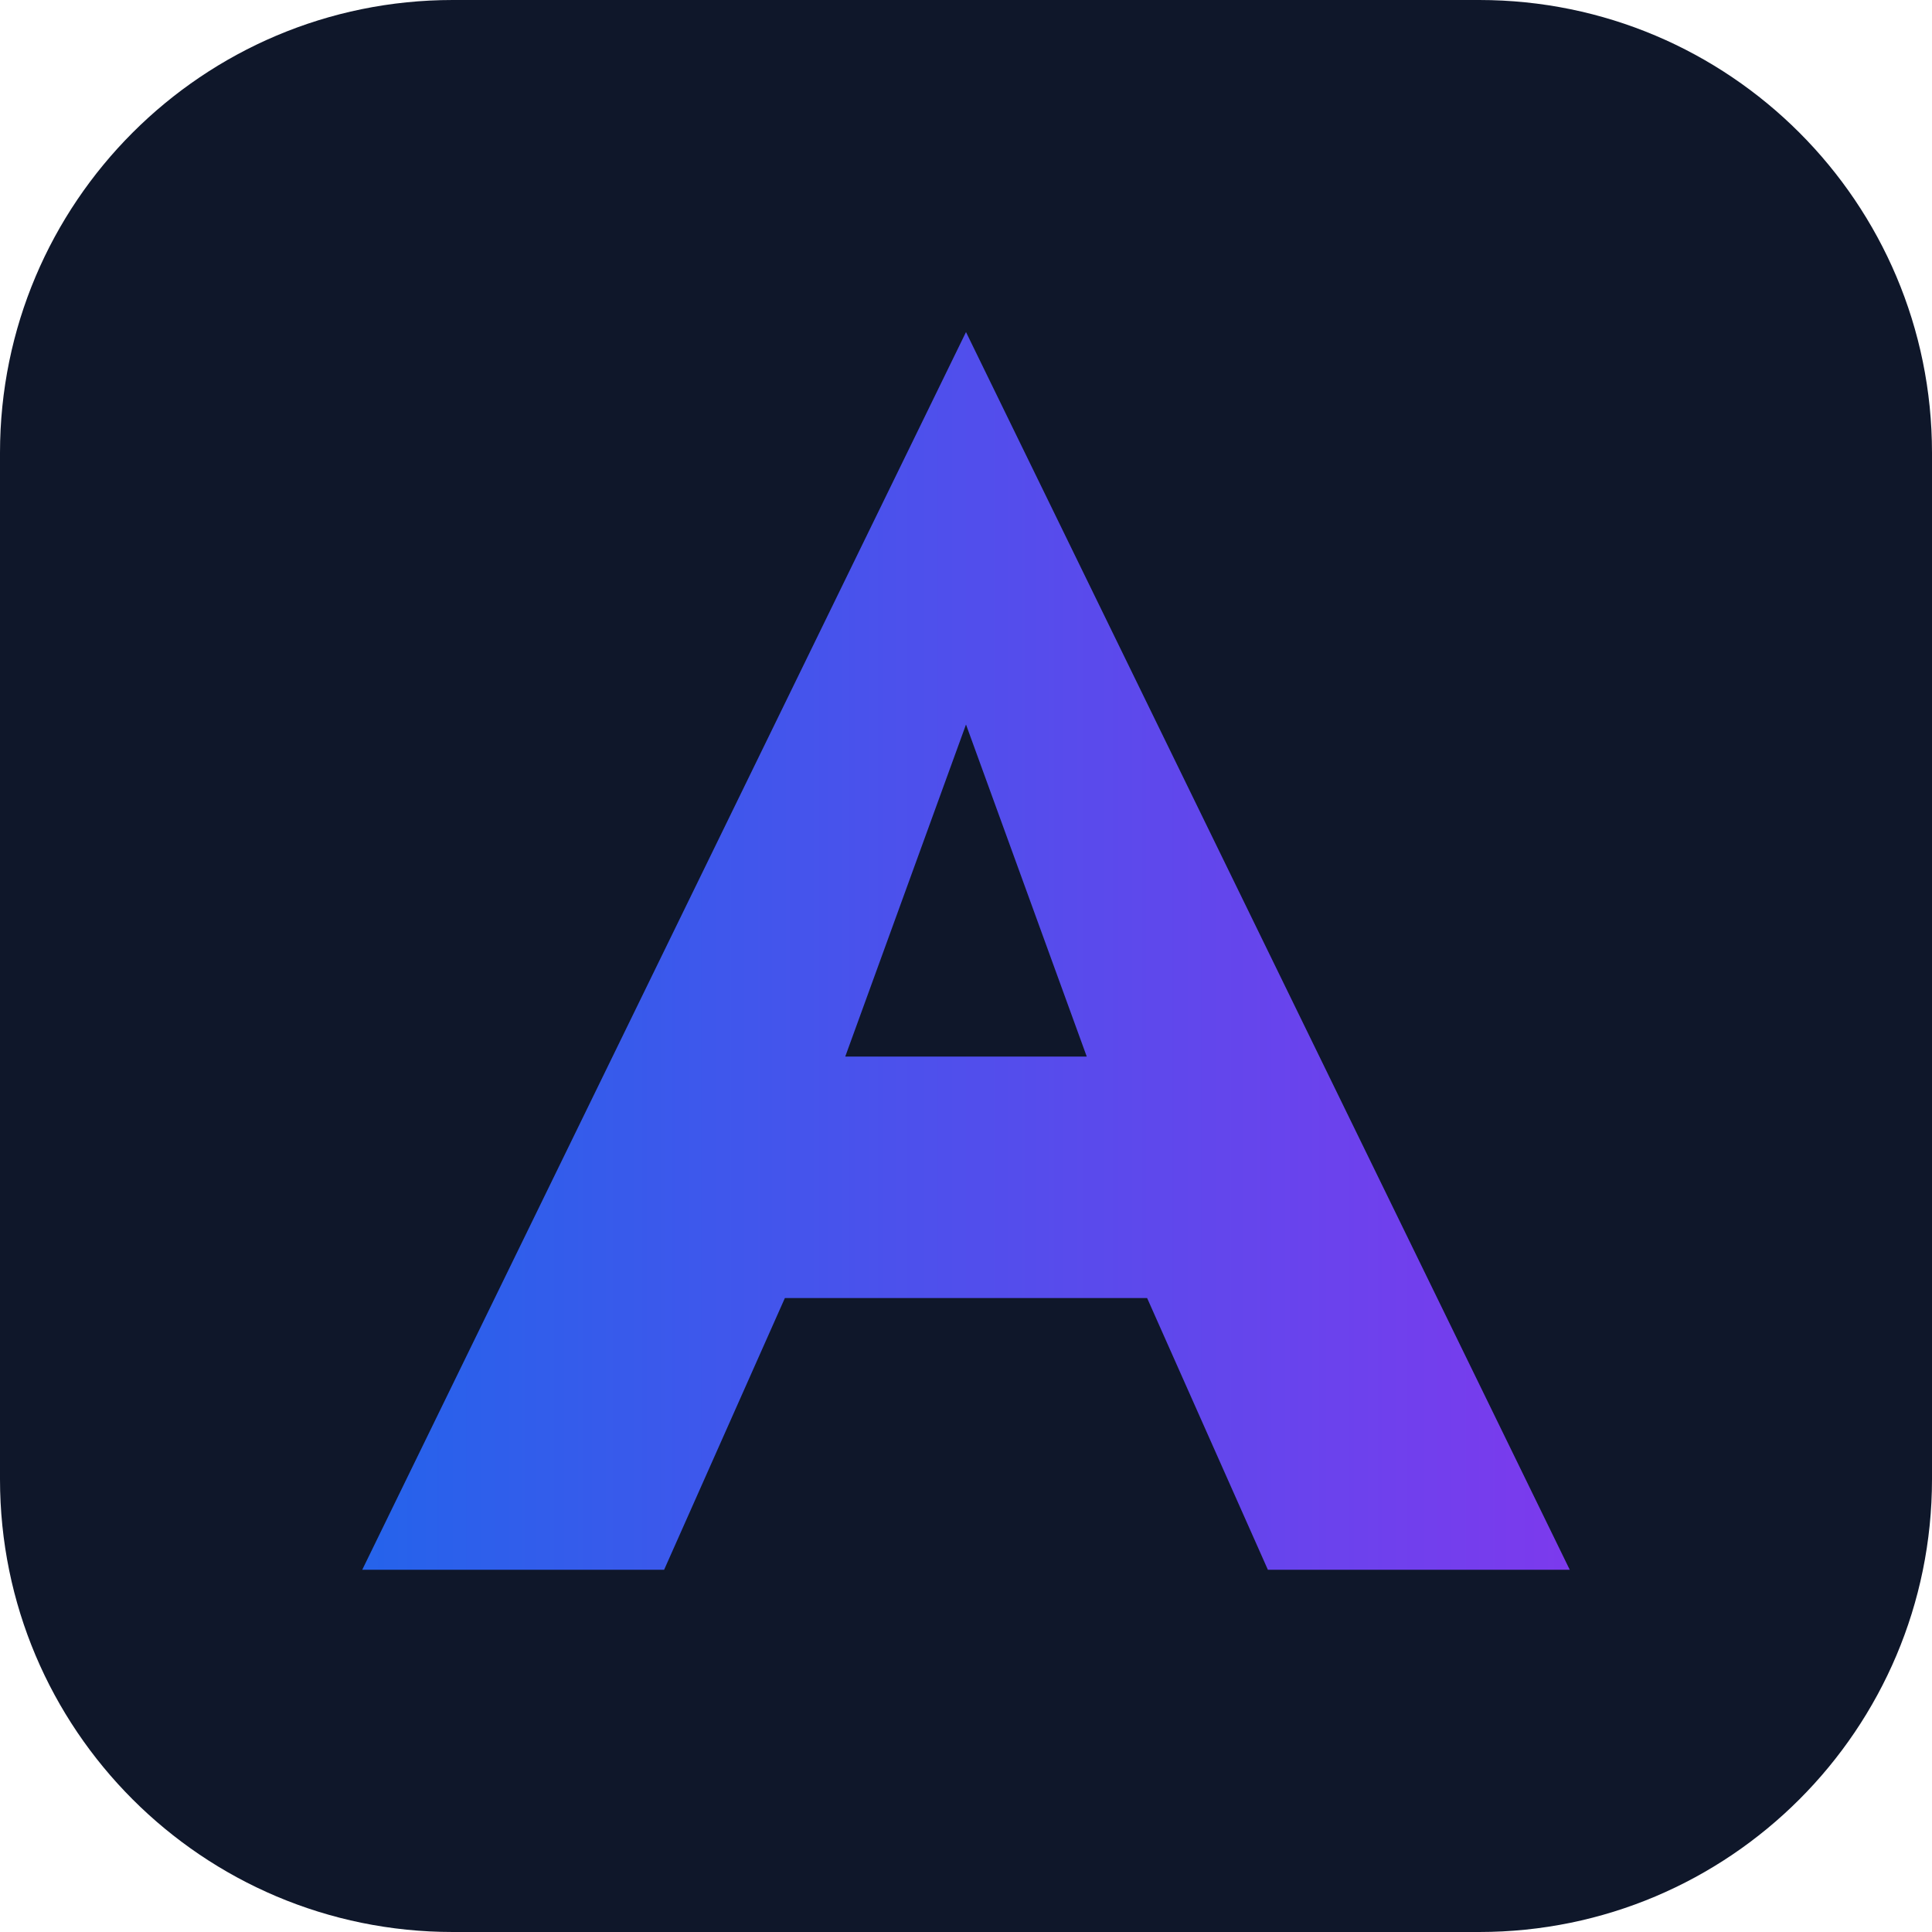
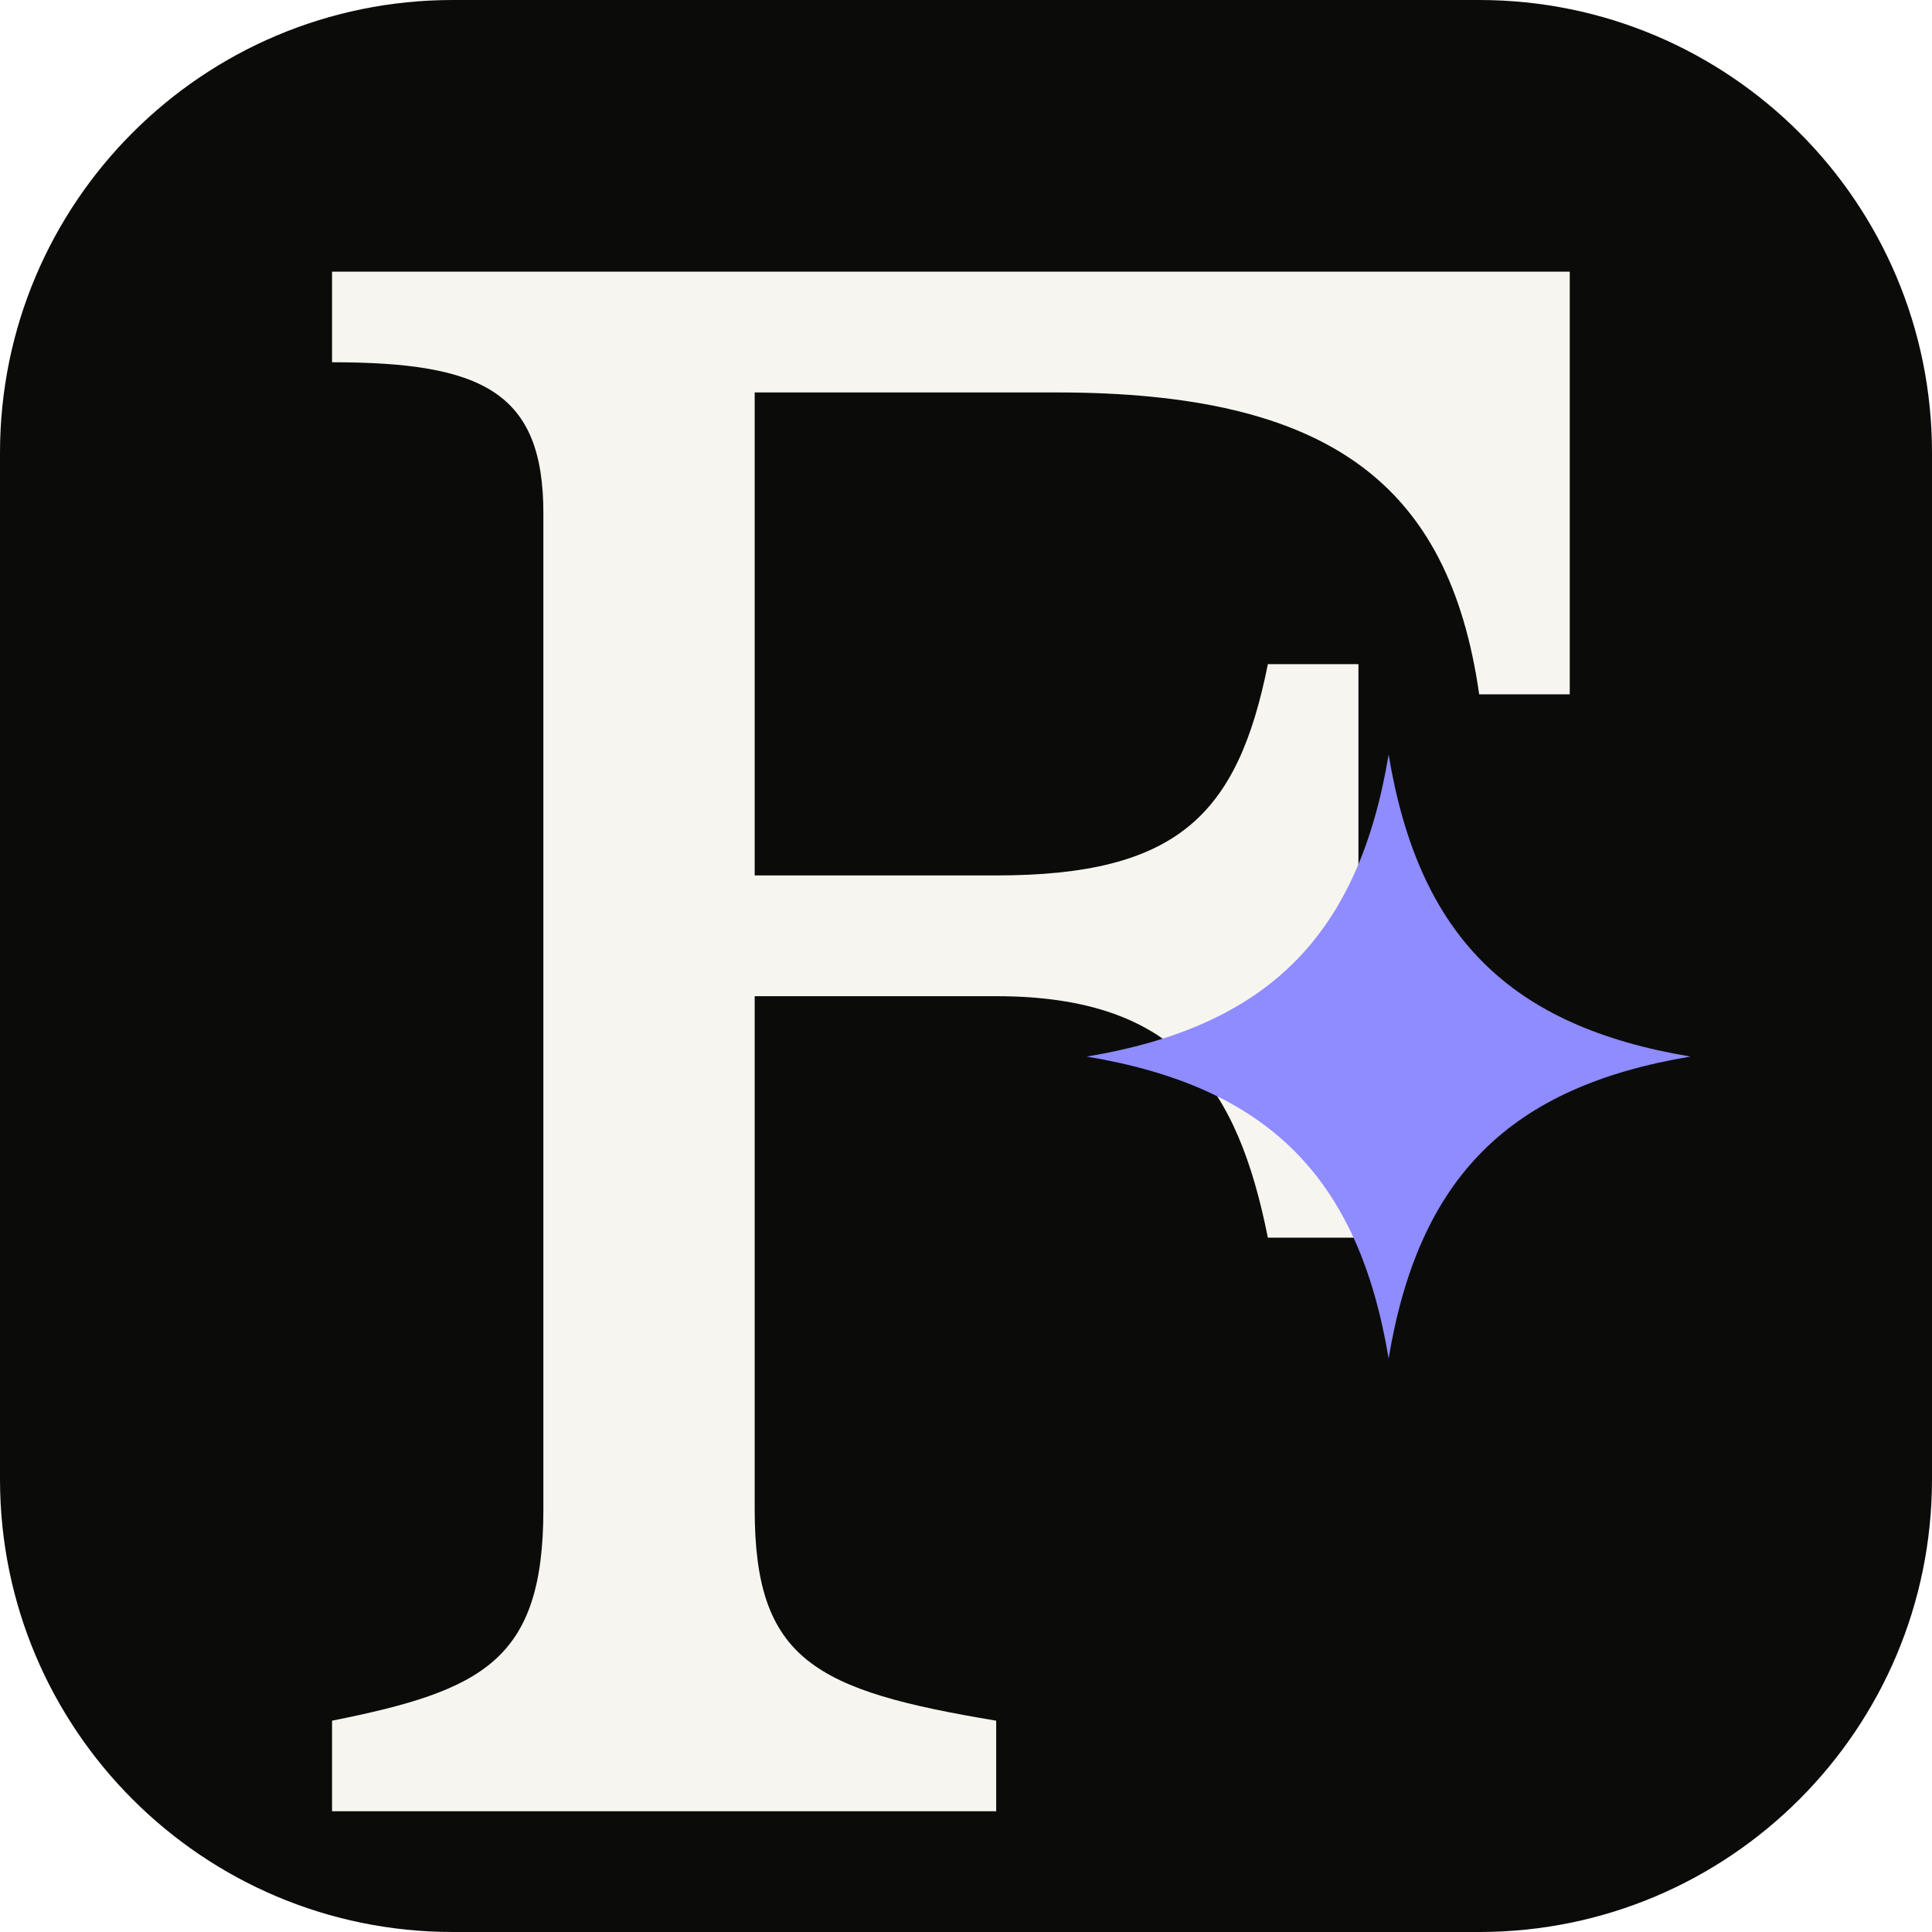
<svg xmlns="http://www.w3.org/2000/svg" viewBox="0 0 64 64">
-   <defs>
-     <linearGradient id="g">
-       <stop stop-color="#2563EB" />
-       <stop offset="1" stop-color="#7C3AED" />
-     </linearGradient>
-   </defs>
-   <rect width="64" height="64" rx="15" fill="#0F172A" />
-   <path d="M32 11 52 52h-10l-4-9H26l-4 9H12L32 11Zm0 13-4 11h8L32 24Z" fill="url(#g)" />
+   <rect width="64" height="64" rx="15" fill="#0B0C0A" />
+   <path fill="#F7F5EF" d="M11 9h41v14h-3c-1-7-5-10-14-10H25v16h8c6 0 8-2 9-7h3v19h-3c-1-5-3-8-9-8h-8v17c0 5 2 6 8 7v3H11v-3c5-1 7-2 7-7V17c0-4-2-5-7-5V9Z" />
+   <path fill="#8E8CFF" d="M46 25c1 6 4 9 10 10-6 1-9 4-10 10-1-6-4-9-10-10 6-1 9-4 10-10Z" />
</svg>
